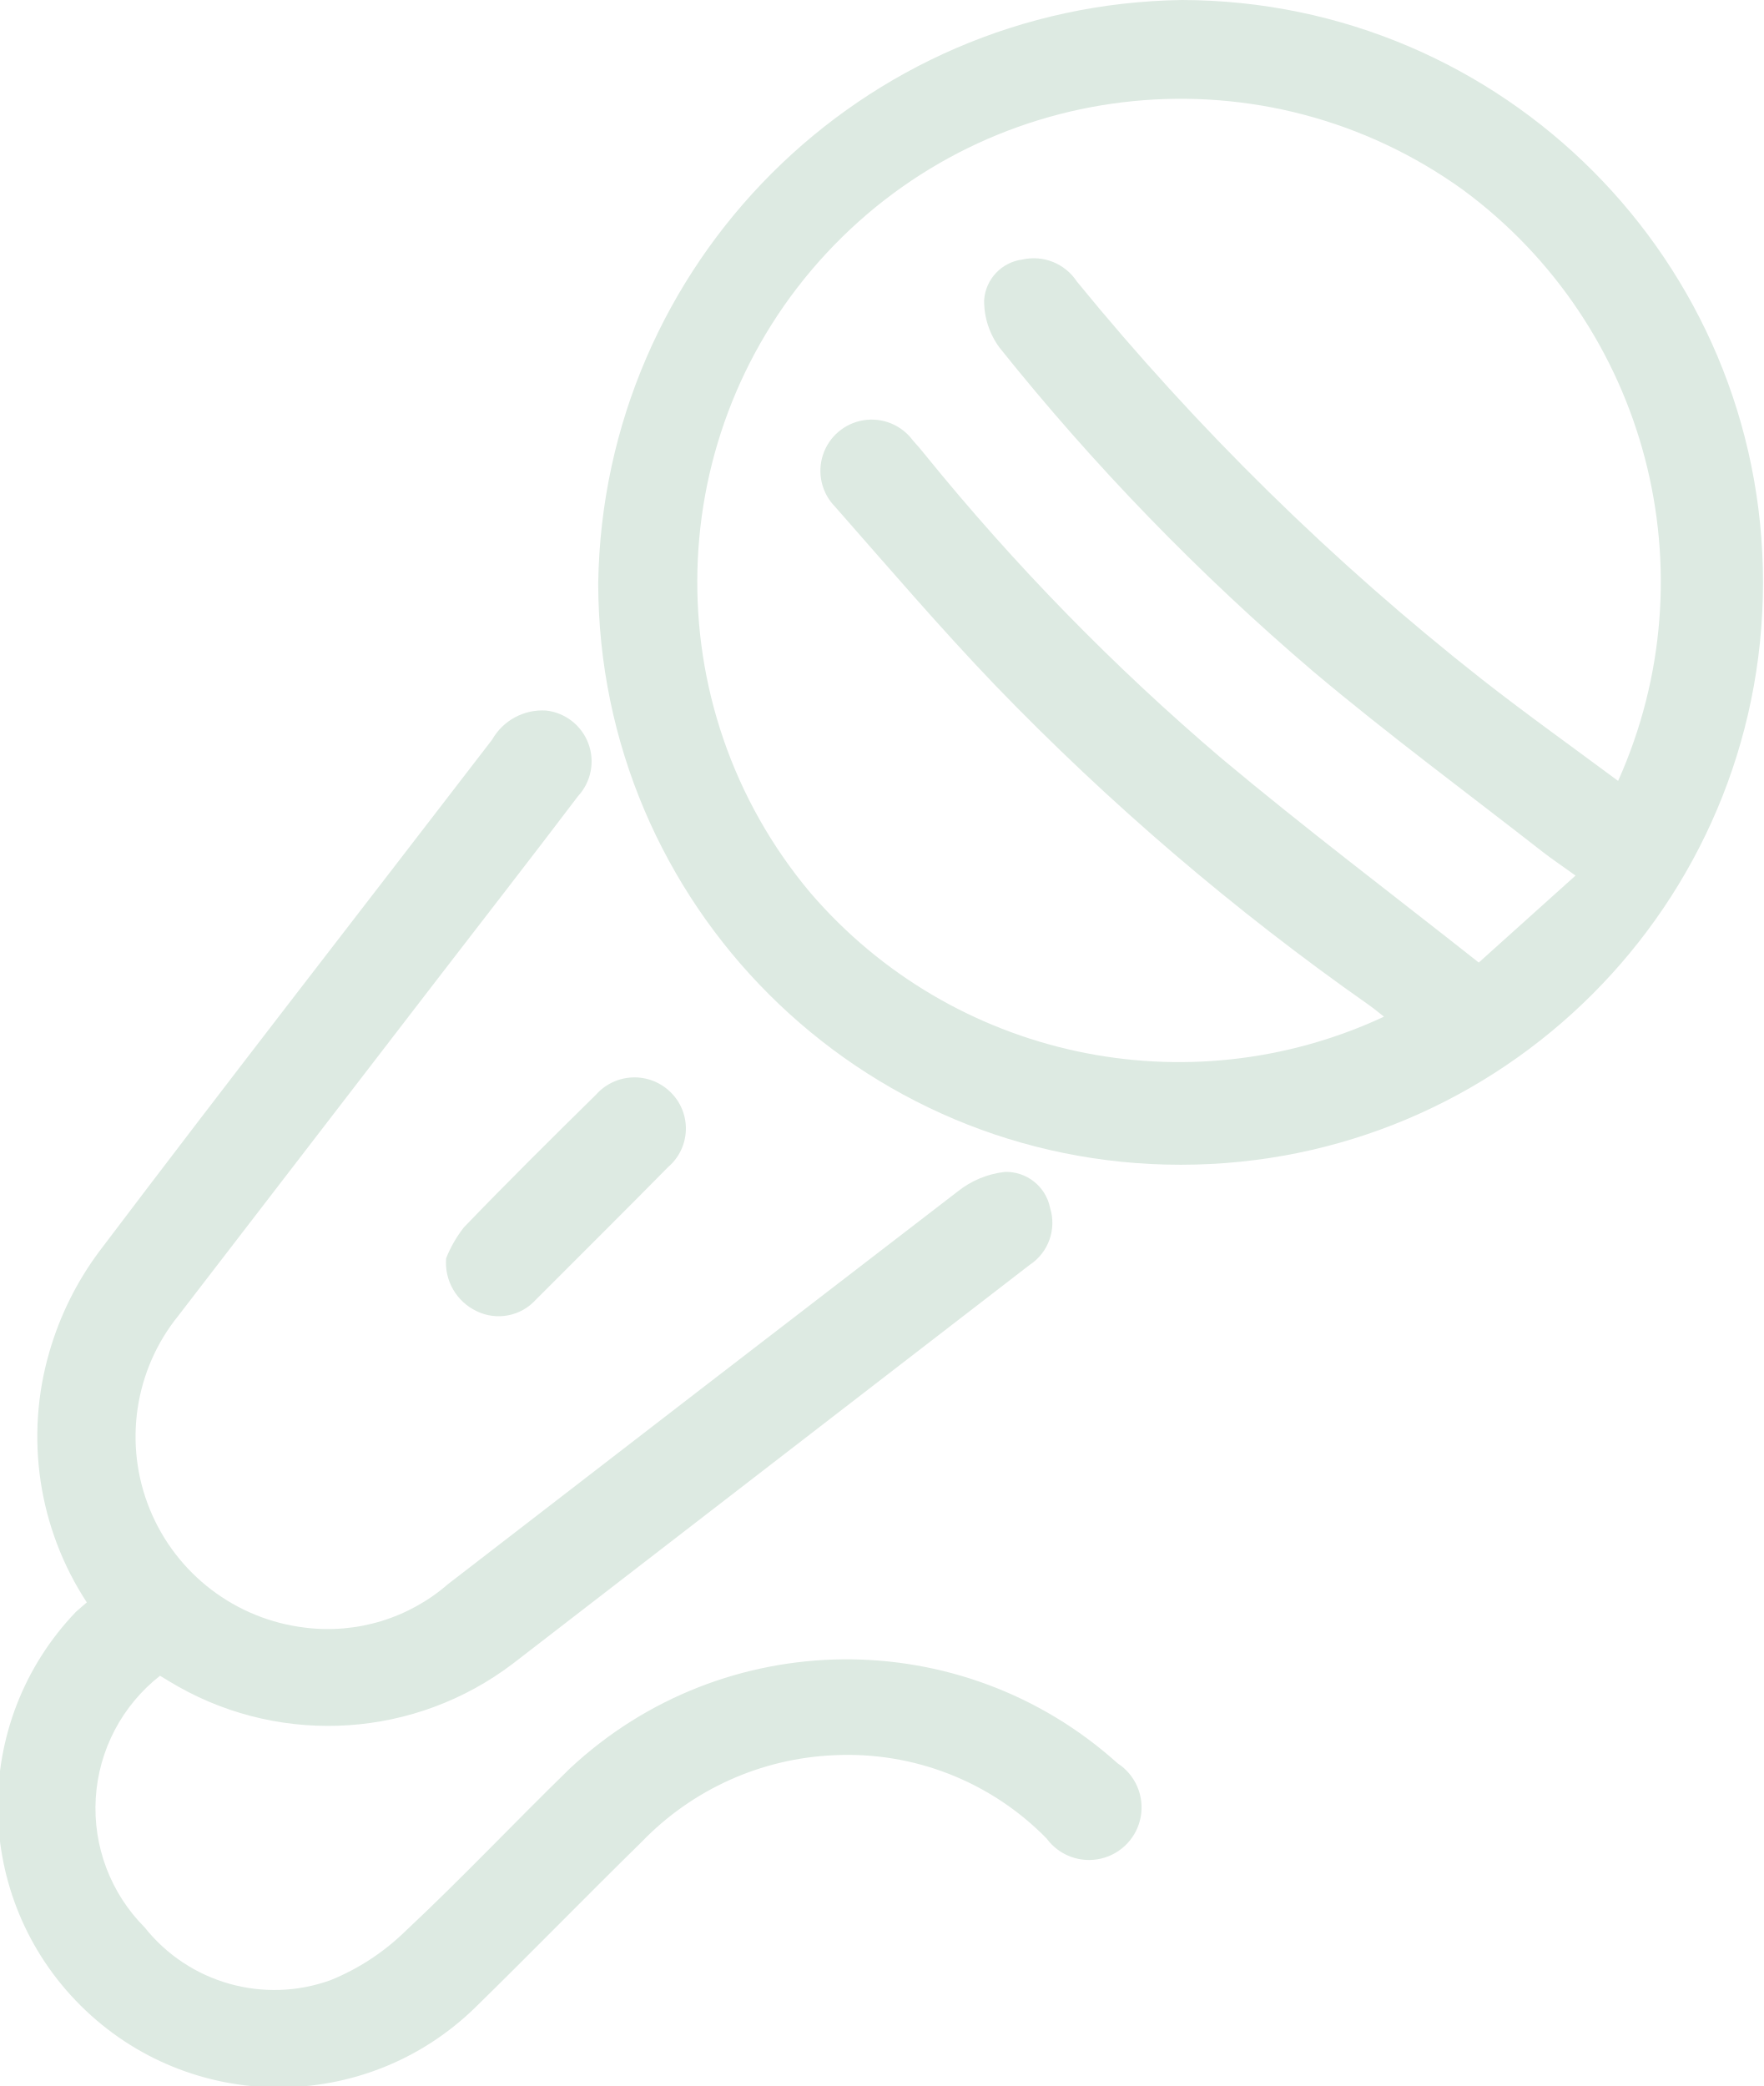
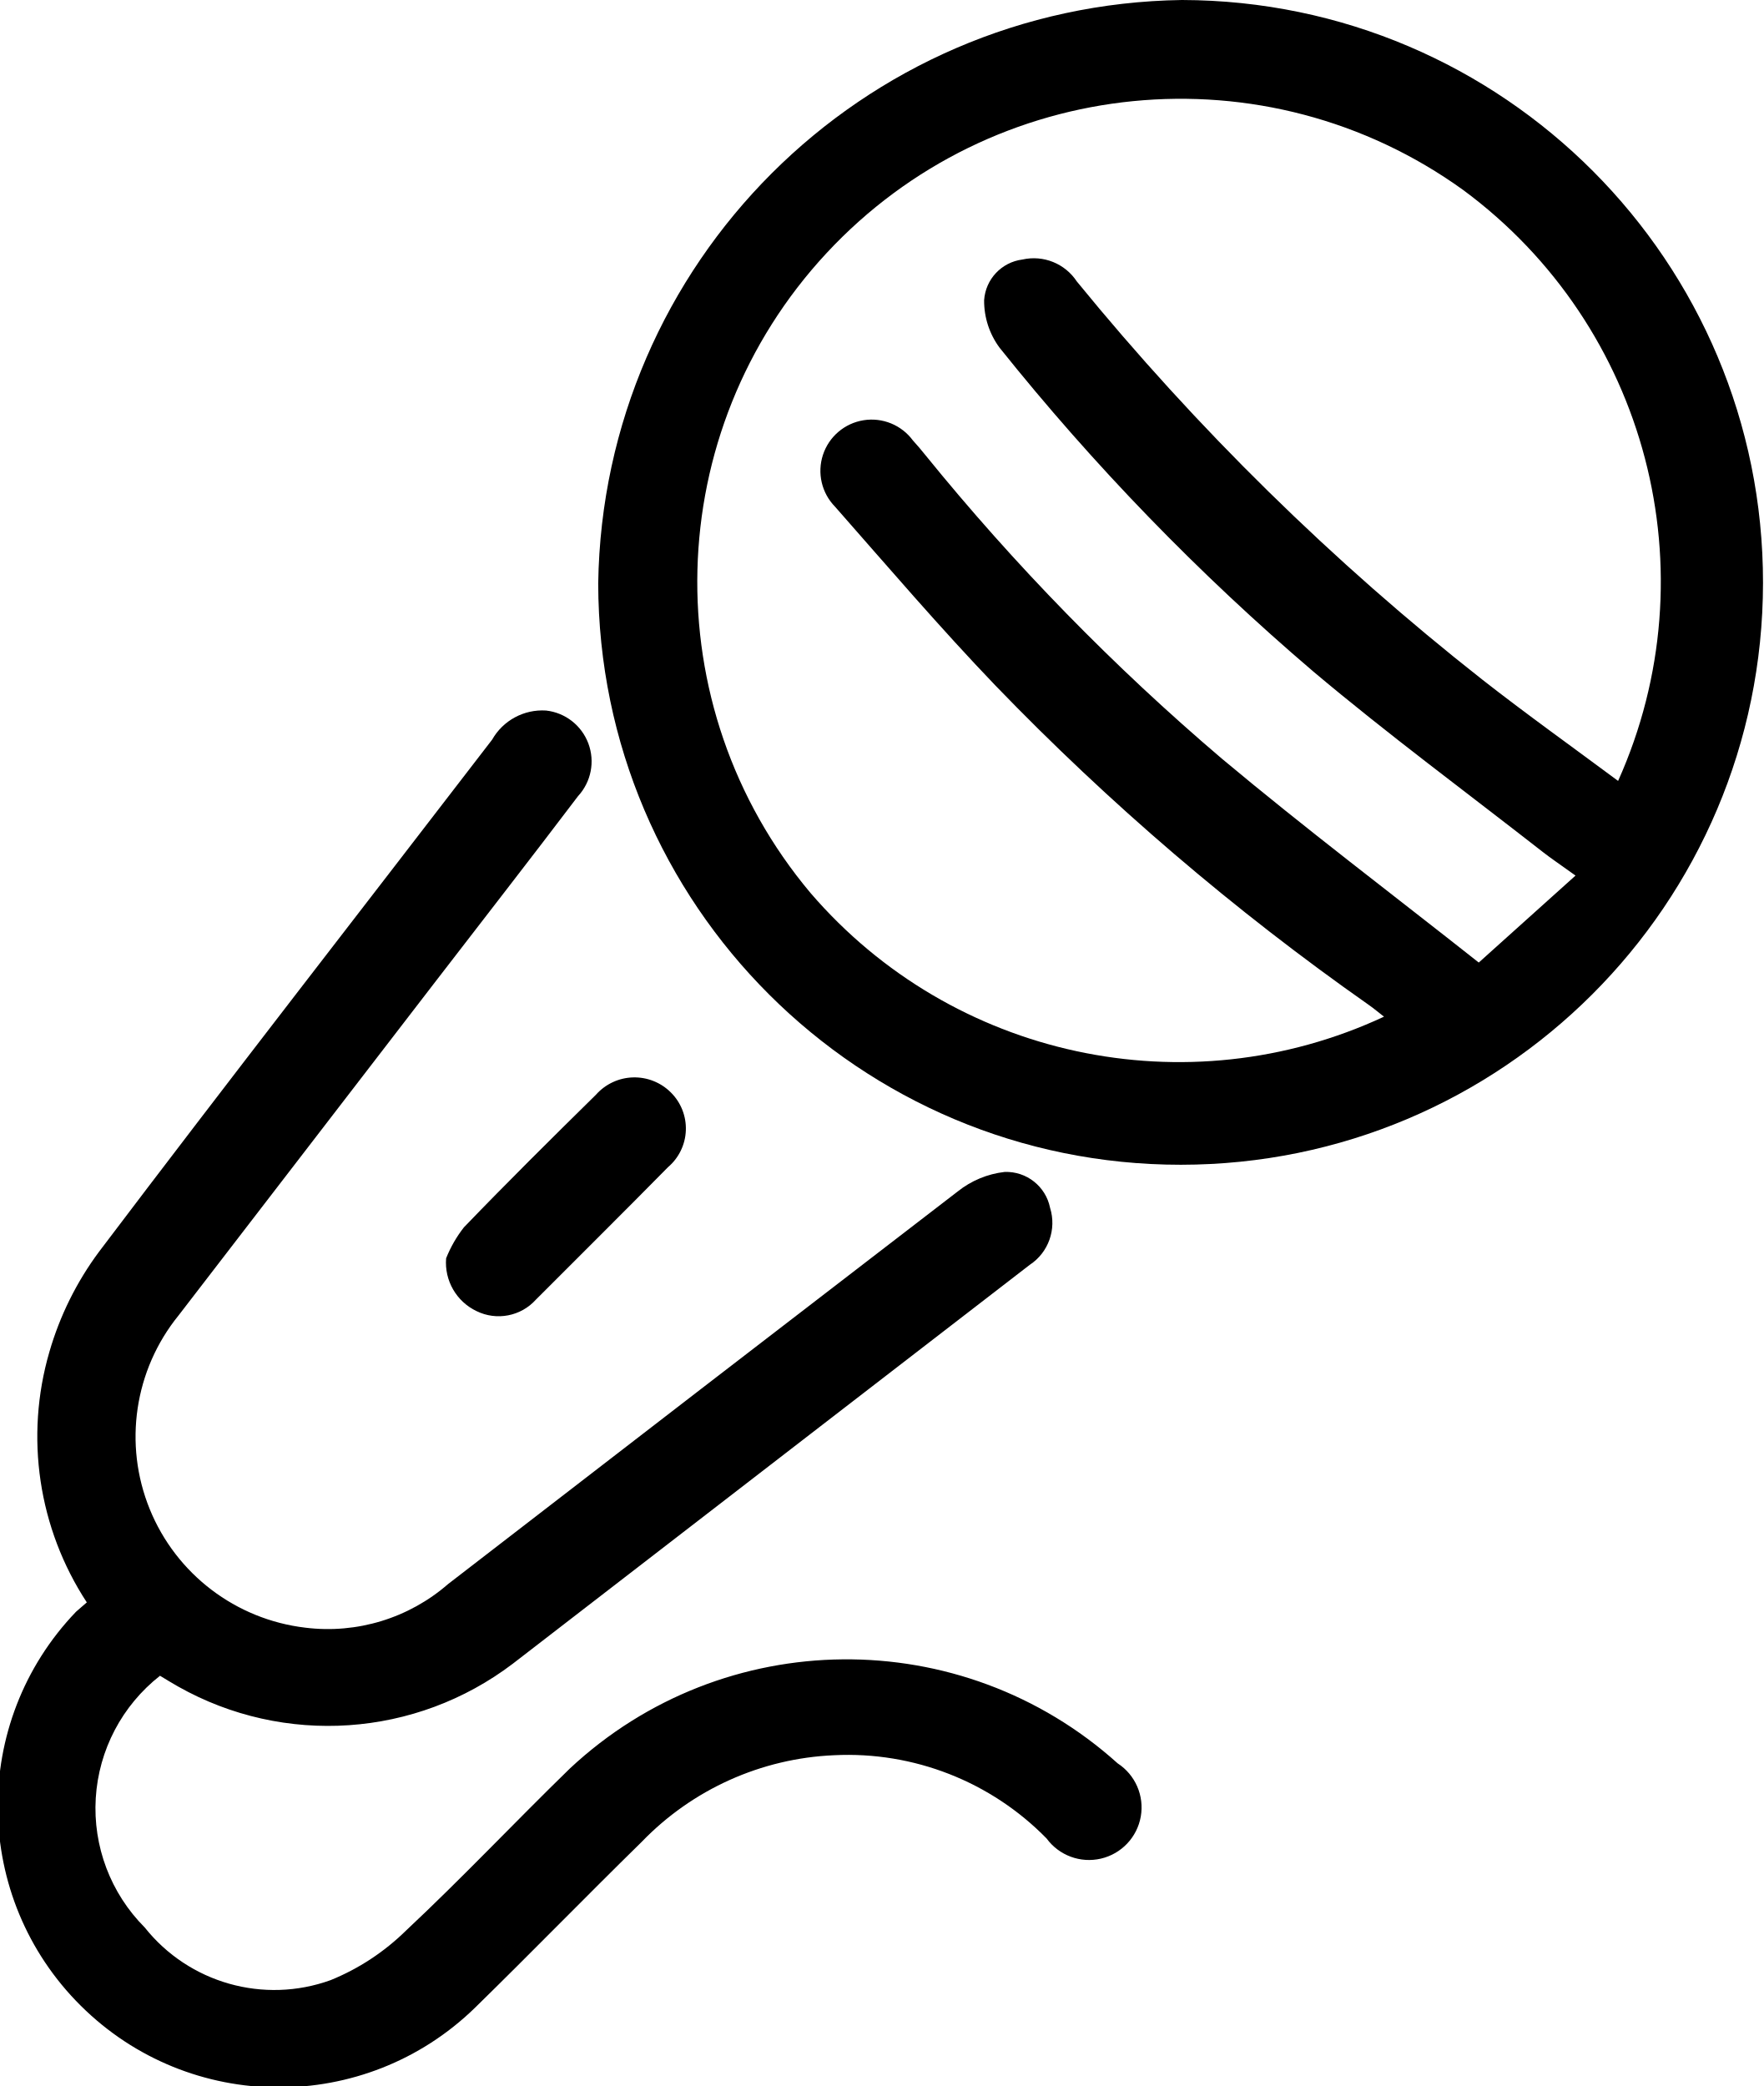
<svg xmlns="http://www.w3.org/2000/svg" width="42.733" height="50.558" viewBox="0 0 42.733 50.558">
-   <defs>
-     <style>
-             .cls-1{fill:#ddeae2}
-         </style>
-   </defs>
  <g id="Group_449">
    <g id="Group_446">
      <path id="Path_687" d="M789.335 1529.313a14.115 14.115 0 1 1-14.148 14.14 14.356 14.356 0 0 1 14.148-14.14zm9.538 21.221c-.408-.293-.6-.421-.783-.564-1.863-1.456-3.768-2.862-5.575-4.384a57.569 57.569 0 0 1-7.6-7.845 1.908 1.908 0 0 1-.375-1.153 1.065 1.065 0 0 1 .928-.985 1.249 1.249 0 0 1 1.319.532 62.808 62.808 0 0 0 9.818 9.643c1.075.842 2.187 1.635 3.3 2.462a11.8 11.8 0 0 0-3.749-14.318 11.714 11.714 0 0 0-15.825 17.032 11.773 11.773 0 0 0 13.9 3c-.13-.1-.246-.2-.37-.286a62.3 62.3 0 0 1-9.049-7.742c-1.342-1.4-2.6-2.872-3.883-4.33a1.242 1.242 0 1 1 1.885-1.608q.157.172.3.352a55.939 55.939 0 0 0 7.186 7.359c2.031 1.7 4.15 3.3 6.228 4.943z" class="cls-1" transform="translate(-760.689 -1529.313)" />
      <path id="Path_688" d="M653.011 1698.5a7.334 7.334 0 0 1-.907-6.072 7.616 7.616 0 0 1 1.2-2.423c3.146-4.161 6.352-8.278 9.53-12.415a1.4 1.4 0 0 1 1.308-.706 1.241 1.241 0 0 1 .774 2.075c-1.148 1.515-2.316 3.014-3.475 4.52l-6.209 8.069a4.662 4.662 0 0 0 3.077 7.565 4.438 4.438 0 0 0 3.457-1.057q6.171-4.765 12.352-9.516a2.228 2.228 0 0 1 1.138-.473 1.084 1.084 0 0 1 1.1.869 1.218 1.218 0 0 1-.493 1.383l-5.067 3.909-7.462 5.759a7.4 7.4 0 0 1-8.107.554c-.151-.085-.3-.177-.442-.263a4.084 4.084 0 0 0-.371 6.1 4.014 4.014 0 0 0 4.509 1.276 5.639 5.639 0 0 0 1.824-1.2c1.359-1.272 2.637-2.63 3.972-3.929a9.821 9.821 0 0 1 13.275-.124 1.274 1.274 0 1 1-1.722 1.821 6.737 6.737 0 0 0-5.151-2.018 6.888 6.888 0 0 0-4.662 2.1c-1.358 1.331-2.684 2.694-4.043 4.023a6.813 6.813 0 0 1-9.667-9.6c.073-.068.151-.127.262-.227z" class="cls-1" transform="translate(-650.907 -1659.663)" />
      <path id="Path_689" d="M743.588 1757.539a3.042 3.042 0 0 1 .431-.75c1.048-1.089 2.122-2.153 3.2-3.214a1.247 1.247 0 0 1 1.814-.057 1.23 1.23 0 0 1-.068 1.813c-1.06 1.077-2.135 2.141-3.2 3.209a1.215 1.215 0 0 1-1.44.279 1.3 1.3 0 0 1-.737-1.28z" class="cls-1" transform="translate(-732.776 -1727.042)" />
    </g>
  </g>
</svg>
